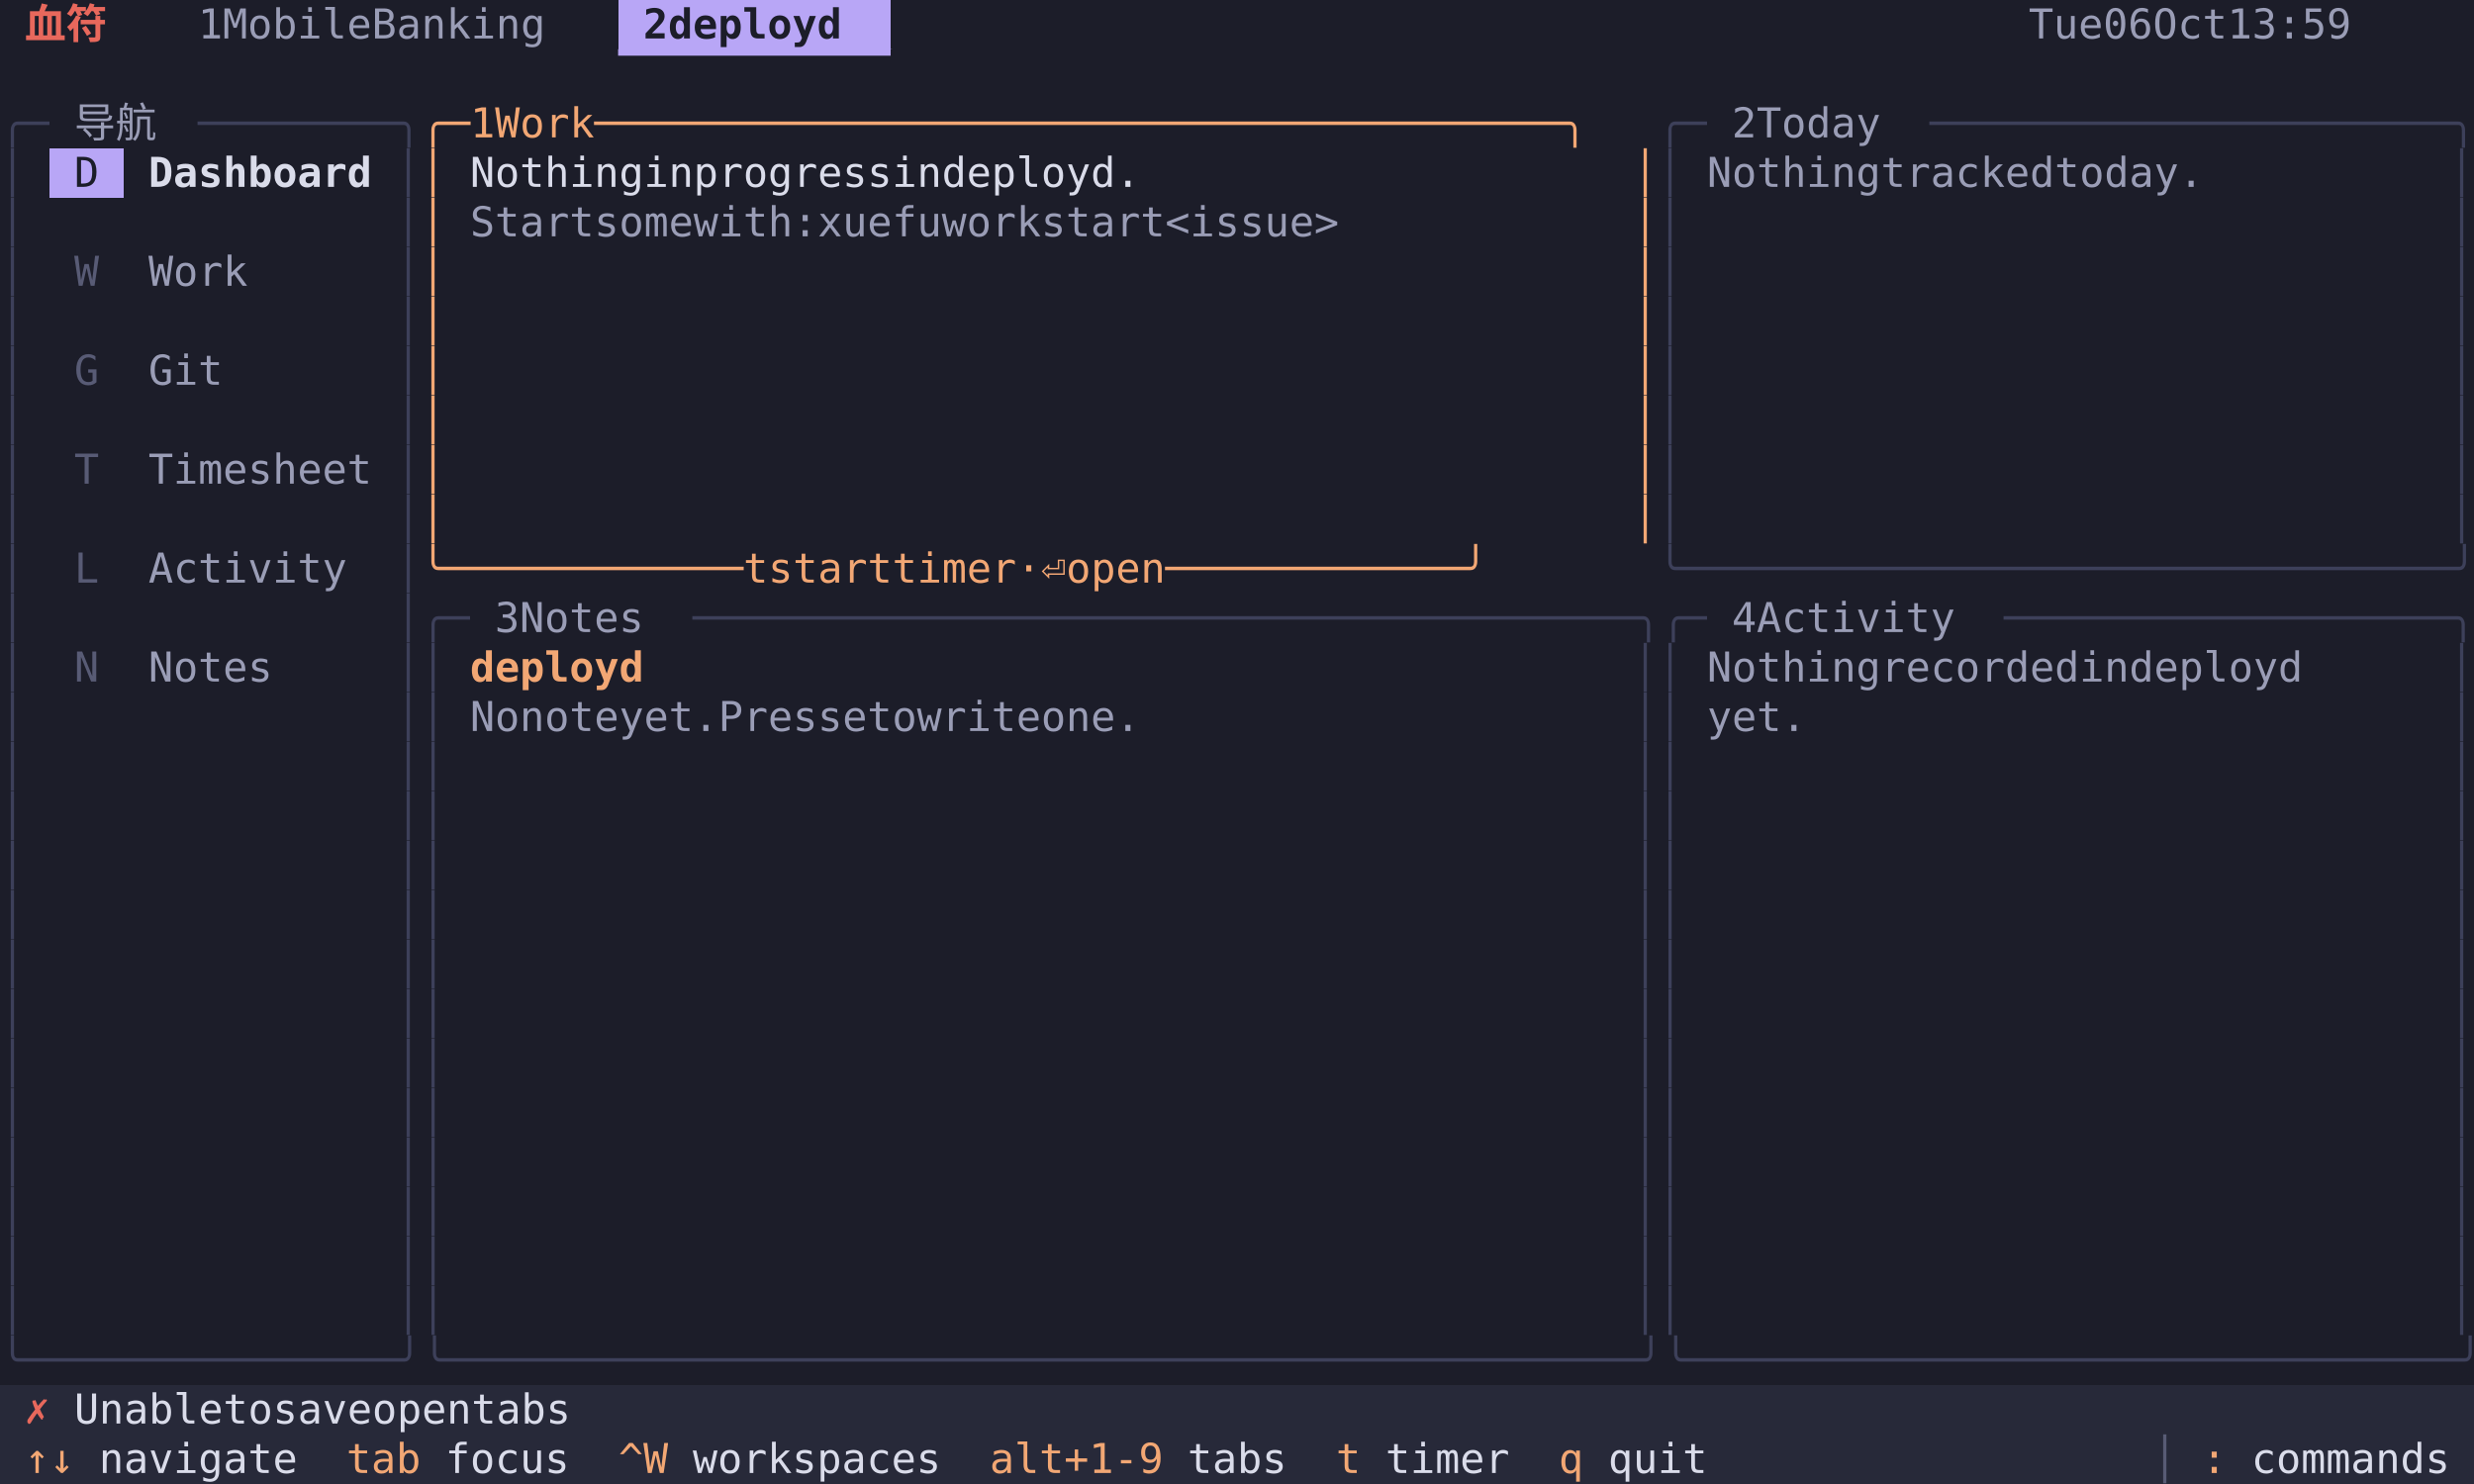
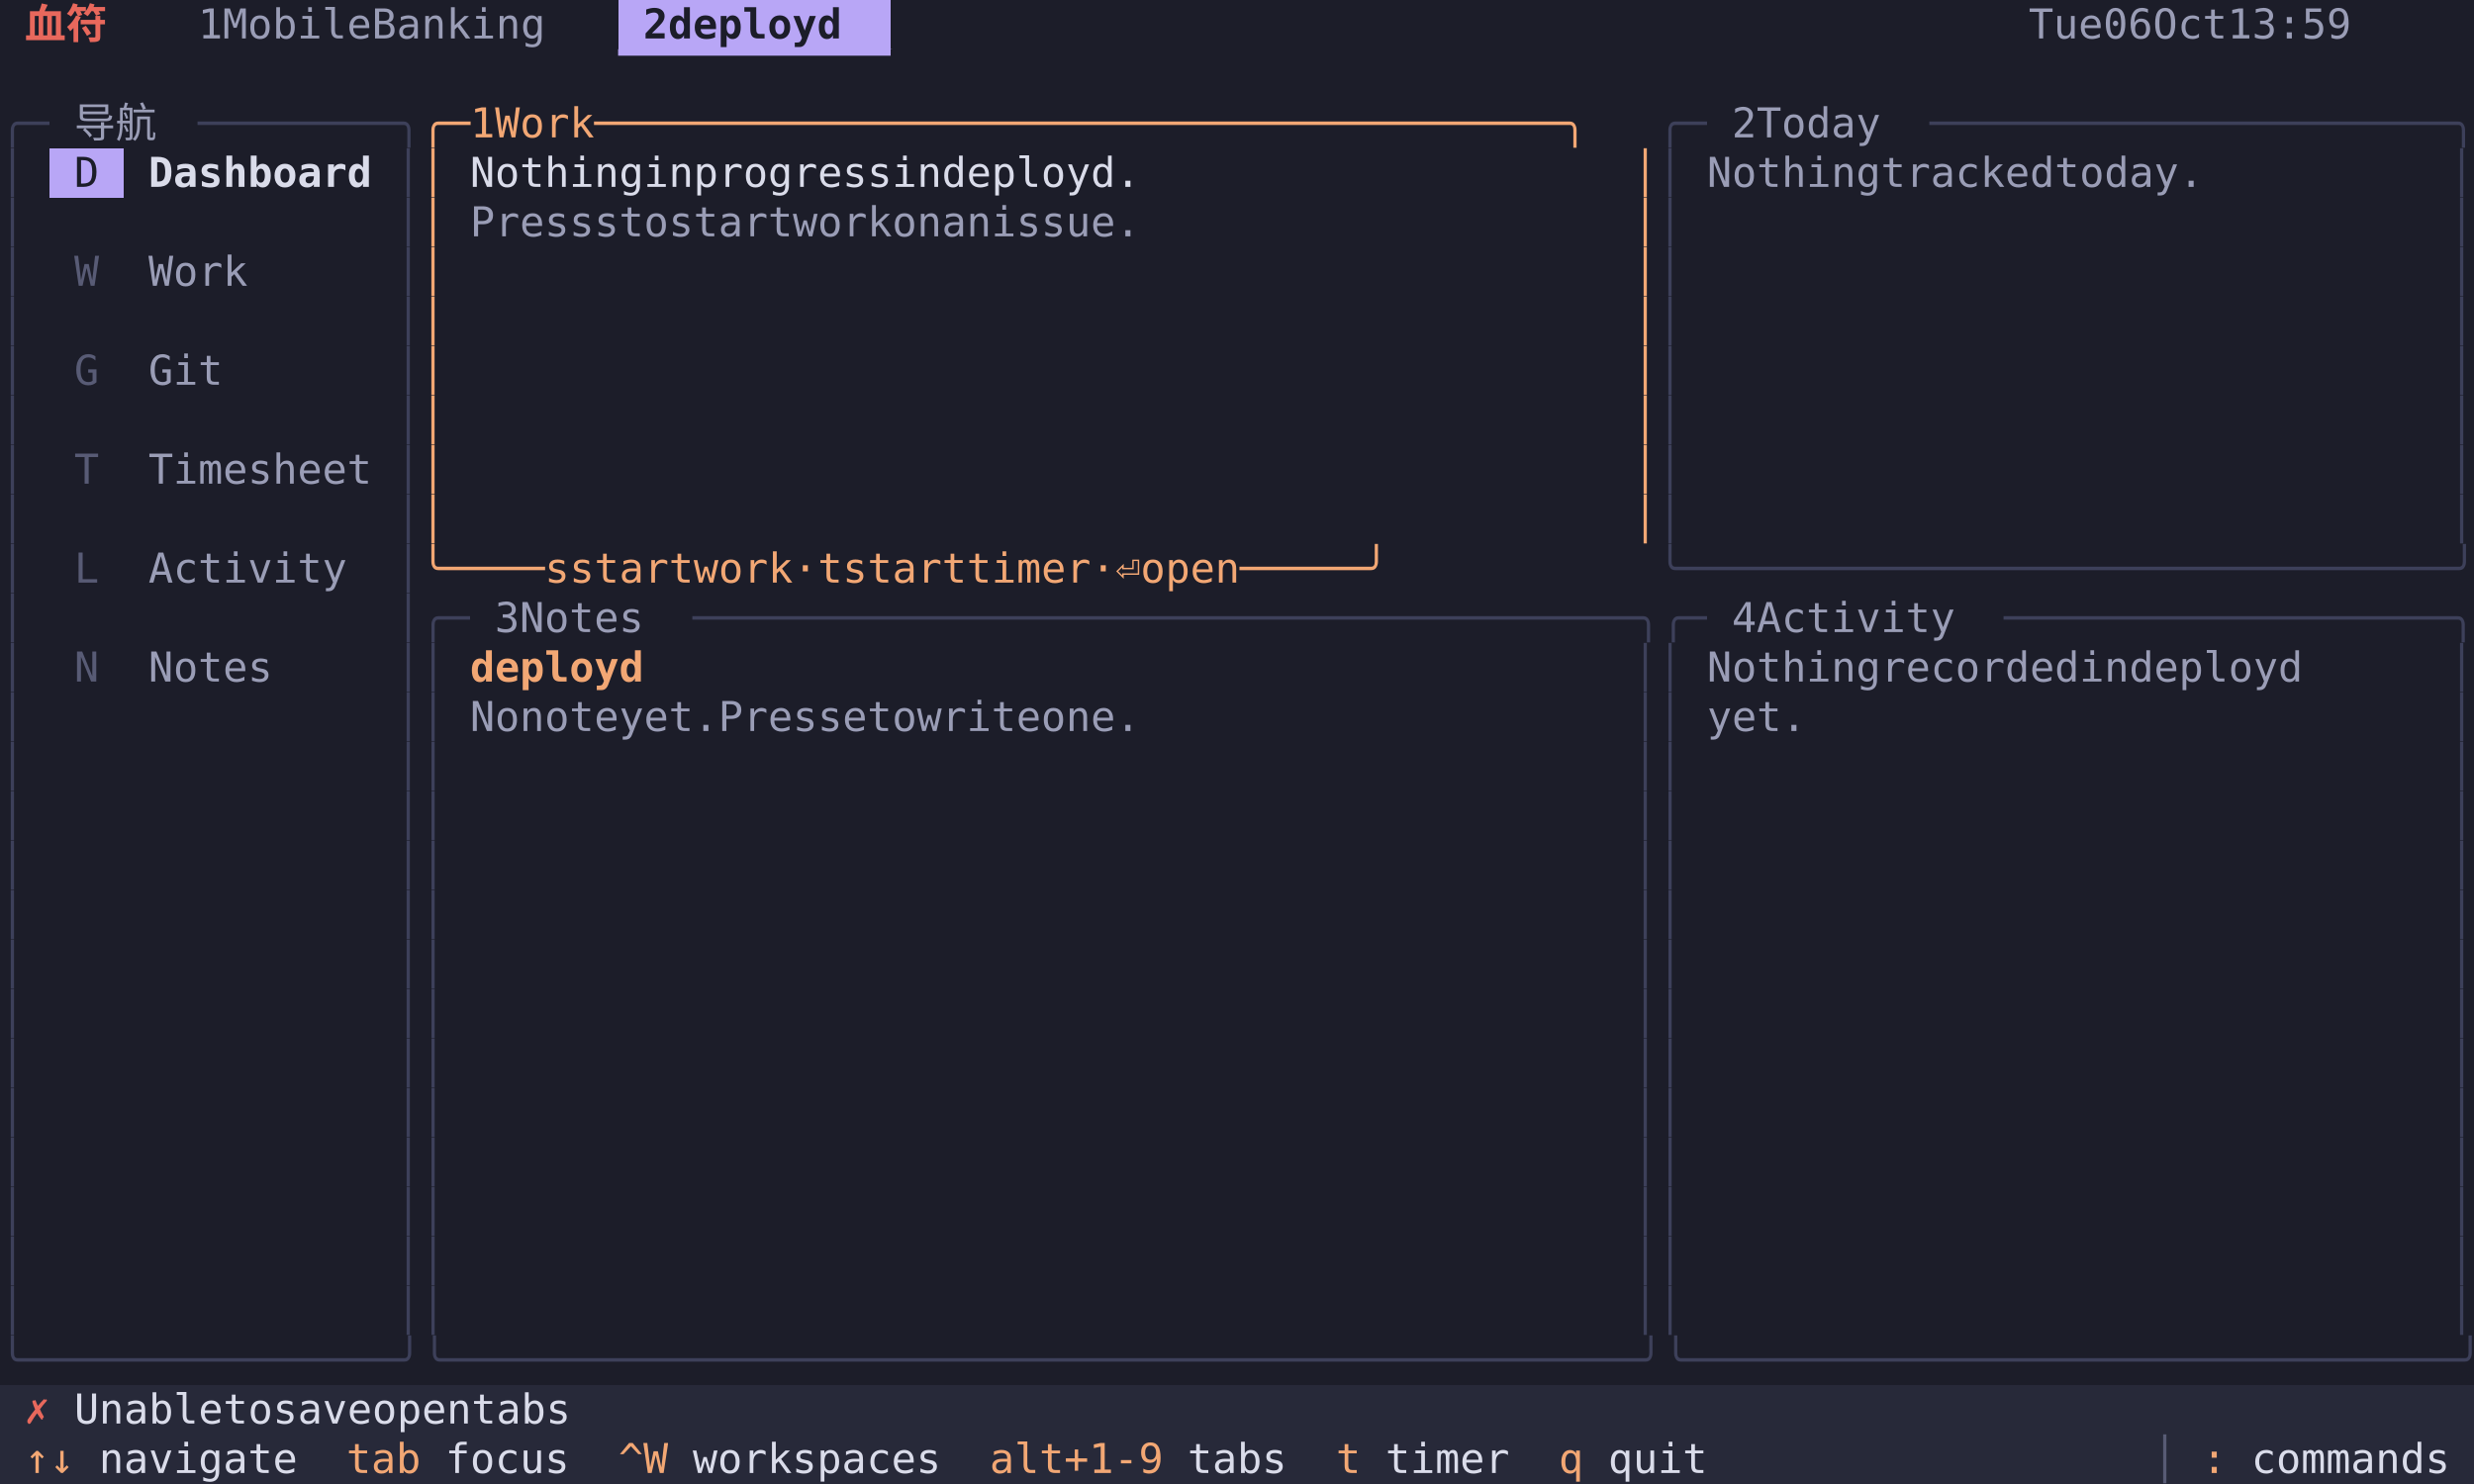
<svg xmlns="http://www.w3.org/2000/svg" width="900" height="540" viewBox="0 0 900 540" font-family="Menlo, 'DejaVu Sans Mono', 'Hiragino Sans GB', 'Noto Sans CJK SC', 'PingFang SC', monospace" font-size="15">
  <rect x="0" y="0" width="9" height="18" fill="#1c1d29" />
  <rect x="9" y="0" width="36" height="18" fill="#1c1d29" />
  <text x="9 27" y="14" fill="#e8685c" font-weight="bold">血符</text>
  <rect x="45" y="0" width="18" height="18" fill="#1c1d29" />
  <rect x="63" y="0" width="162" height="18" fill="#1c1d29" />
  <text x="72 90 99 108 117 126 135 153 162 171 180 189 198 207" y="14" fill="#9a9db6">1MobileBanking</text>
  <rect x="225" y="0" width="99" height="18" fill="#b8a6f6" />
  <text x="234 252 261 270 279 288 297 306" y="14" fill="#1c1d29" font-weight="bold">2deployd</text>
  <rect x="324" y="0" width="414" height="18" fill="#1c1d29" />
  <rect x="738" y="0" width="153" height="18" fill="#1c1d29" />
  <text x="738 747 756 774 783 801 810 819 846 855 864 873 882" y="14" fill="#9a9db6">Tue06Oct13:59</text>
  <rect x="891" y="0" width="9" height="18" fill="#1c1d29" />
  <rect x="0" y="18" width="9" height="18" fill="#1c1d29" />
  <rect x="9" y="18" width="315" height="18" fill="#1c1d29" />
  <text x="225 234 243 252 261 270 279 288 297 306 315" y="32" fill="#b8a6f6">▔▔▔▔▔▔▔▔▔▔▔</text>
  <rect x="324" y="18" width="576" height="18" fill="#1c1d29" />
  <rect x="0" y="36" width="18" height="18" fill="#1c1d29" />
  <text x="0 9" y="50" fill="#3d405a">╭─</text>
  <rect x="18" y="36" width="54" height="18" fill="#1c1d29" />
  <text x="27 45" y="50" fill="#9a9db6">导航</text>
  <rect x="72" y="36" width="81" height="18" fill="#1c1d29" />
  <text x="72 81 90 99 108 117 126 135 144" y="50" fill="#3d405a">────────╮</text>
  <rect x="153" y="36" width="450" height="18" fill="#1c1d29" />
  <text x="153 162 180 198 207 216 225 243 252 261 270 279 288 297 306 315 324 333 342 351 360 369 378 387 396 405 414 423 432 441 450 459 468 477 486 495 504 513 522 531 540 549 558 567 576 585 594" y="50" fill="#f2a774">╭─1Work───────────────────────────────────────╮</text>
  <rect x="603" y="36" width="18" height="18" fill="#1c1d29" />
  <text x="603 612" y="50" fill="#3d405a">╭─</text>
  <rect x="621" y="36" width="81" height="18" fill="#1c1d29" />
  <text x="630 648 657 666 675 684" y="50" fill="#9a9db6">2Today</text>
  <rect x="702" y="36" width="198" height="18" fill="#1c1d29" />
  <text x="702 711 720 729 738 747 756 765 774 783 792 801 810 819 828 837 846 855 864 873 882 891" y="50" fill="#3d405a">─────────────────────╮</text>
  <rect x="0" y="54" width="9" height="18" fill="#1c1d29" />
  <text x="0" y="68" fill="#3d405a">│</text>
  <rect x="9" y="54" width="9" height="18" fill="#1c1d29" />
  <rect x="18" y="54" width="27" height="18" fill="#b8a6f6" />
  <text x="27" y="68" fill="#1c1d29">D</text>
  <rect x="45" y="54" width="90" height="18" fill="#1c1d29" />
  <text x="54 63 72 81 90 99 108 117 126" y="68" fill="#dadcea" font-weight="bold">Dashboard</text>
  <rect x="135" y="54" width="9" height="18" fill="#1c1d29" />
  <rect x="144" y="54" width="9" height="18" fill="#1c1d29" />
  <text x="144" y="68" fill="#3d405a">│</text>
  <rect x="153" y="54" width="9" height="18" fill="#1c1d29" />
  <text x="153" y="68" fill="#f2a774">│</text>
  <rect x="162" y="54" width="9" height="18" fill="#1c1d29" />
  <rect x="171" y="54" width="279" height="18" fill="#1c1d29" />
  <text x="171 180 189 198 207 216 225 243 252 270 279 288 297 306 315 324 333 351 360 378 387 396 405 414 423 432 441" y="68" fill="#dadcea">Nothinginprogressindeployd.</text>
  <rect x="450" y="54" width="144" height="18" fill="#1c1d29" />
  <rect x="594" y="54" width="9" height="18" fill="#1c1d29" />
  <text x="594" y="68" fill="#f2a774">│</text>
  <rect x="603" y="54" width="9" height="18" fill="#1c1d29" />
  <text x="603" y="68" fill="#3d405a">│</text>
  <rect x="612" y="54" width="9" height="18" fill="#1c1d29" />
  <rect x="621" y="54" width="198" height="18" fill="#1c1d29" />
  <text x="621 630 639 648 657 666 675 693 702 711 720 729 738 747 765 774 783 792 801 810" y="68" fill="#9a9db6">Nothingtrackedtoday.</text>
  <rect x="819" y="54" width="72" height="18" fill="#1c1d29" />
  <rect x="891" y="54" width="9" height="18" fill="#1c1d29" />
  <text x="891" y="68" fill="#3d405a">│</text>
  <rect x="0" y="72" width="9" height="18" fill="#1c1d29" />
  <text x="0" y="86" fill="#3d405a">│</text>
  <rect x="9" y="72" width="135" height="18" fill="#1c1d29" />
  <rect x="144" y="72" width="9" height="18" fill="#1c1d29" />
  <text x="144" y="86" fill="#3d405a">│</text>
  <rect x="153" y="72" width="9" height="18" fill="#1c1d29" />
  <text x="153" y="86" fill="#f2a774">│</text>
  <rect x="162" y="72" width="9" height="18" fill="#1c1d29" />
-   <rect x="171" y="72" width="369" height="18" fill="#1c1d29" />
-   <text x="171 180 189 198 207 225 234 243 252 270 279 288 297 306 324 333 342 351 360 378 387 396 405 423 432 441 450 459 477 486 495 504 513 522 531" y="86" fill="#9a9db6">Startsomewith:xuefuworkstart&lt;issue&gt;</text>
-   <rect x="540" y="72" width="54" height="18" fill="#1c1d29" />
+   <rect x="171" y="72" width="306" height="18" fill="#1c1d29" />
+   <text x="171 180 189 198 207 225 243 252 270 279 288 297 306 324 333 342 351 369 378 396 405 423 432 441 450 459 468" y="86" fill="#9a9db6">Pressstostartworkonanissue.</text>
+   <rect x="477" y="72" width="117" height="18" fill="#1c1d29" />
  <rect x="594" y="72" width="9" height="18" fill="#1c1d29" />
  <text x="594" y="86" fill="#f2a774">│</text>
  <rect x="603" y="72" width="9" height="18" fill="#1c1d29" />
  <text x="603" y="86" fill="#3d405a">│</text>
  <rect x="612" y="72" width="279" height="18" fill="#1c1d29" />
  <rect x="891" y="72" width="9" height="18" fill="#1c1d29" />
  <text x="891" y="86" fill="#3d405a">│</text>
  <rect x="0" y="90" width="9" height="18" fill="#1c1d29" />
  <text x="0" y="104" fill="#3d405a">│</text>
  <rect x="9" y="90" width="9" height="18" fill="#1c1d29" />
  <rect x="18" y="90" width="27" height="18" fill="#1c1d29" />
  <text x="27" y="104" fill="#585b75">W</text>
  <rect x="45" y="90" width="45" height="18" fill="#1c1d29" />
  <text x="54 63 72 81" y="104" fill="#9a9db6">Work</text>
  <rect x="90" y="90" width="54" height="18" fill="#1c1d29" />
  <rect x="144" y="90" width="9" height="18" fill="#1c1d29" />
  <text x="144" y="104" fill="#3d405a">│</text>
  <rect x="153" y="90" width="9" height="18" fill="#1c1d29" />
  <text x="153" y="104" fill="#f2a774">│</text>
  <rect x="162" y="90" width="432" height="18" fill="#1c1d29" />
  <rect x="594" y="90" width="9" height="18" fill="#1c1d29" />
  <text x="594" y="104" fill="#f2a774">│</text>
  <rect x="603" y="90" width="9" height="18" fill="#1c1d29" />
  <text x="603" y="104" fill="#3d405a">│</text>
  <rect x="612" y="90" width="279" height="18" fill="#1c1d29" />
  <rect x="891" y="90" width="9" height="18" fill="#1c1d29" />
  <text x="891" y="104" fill="#3d405a">│</text>
  <rect x="0" y="108" width="9" height="18" fill="#1c1d29" />
  <text x="0" y="122" fill="#3d405a">│</text>
  <rect x="9" y="108" width="135" height="18" fill="#1c1d29" />
  <rect x="144" y="108" width="9" height="18" fill="#1c1d29" />
  <text x="144" y="122" fill="#3d405a">│</text>
  <rect x="153" y="108" width="9" height="18" fill="#1c1d29" />
  <text x="153" y="122" fill="#f2a774">│</text>
  <rect x="162" y="108" width="432" height="18" fill="#1c1d29" />
  <rect x="594" y="108" width="9" height="18" fill="#1c1d29" />
  <text x="594" y="122" fill="#f2a774">│</text>
  <rect x="603" y="108" width="9" height="18" fill="#1c1d29" />
  <text x="603" y="122" fill="#3d405a">│</text>
  <rect x="612" y="108" width="279" height="18" fill="#1c1d29" />
  <rect x="891" y="108" width="9" height="18" fill="#1c1d29" />
  <text x="891" y="122" fill="#3d405a">│</text>
  <rect x="0" y="126" width="9" height="18" fill="#1c1d29" />
  <text x="0" y="140" fill="#3d405a">│</text>
  <rect x="9" y="126" width="9" height="18" fill="#1c1d29" />
  <rect x="18" y="126" width="27" height="18" fill="#1c1d29" />
  <text x="27" y="140" fill="#585b75">G</text>
  <rect x="45" y="126" width="36" height="18" fill="#1c1d29" />
  <text x="54 63 72" y="140" fill="#9a9db6">Git</text>
  <rect x="81" y="126" width="63" height="18" fill="#1c1d29" />
  <rect x="144" y="126" width="9" height="18" fill="#1c1d29" />
  <text x="144" y="140" fill="#3d405a">│</text>
  <rect x="153" y="126" width="9" height="18" fill="#1c1d29" />
  <text x="153" y="140" fill="#f2a774">│</text>
  <rect x="162" y="126" width="432" height="18" fill="#1c1d29" />
  <rect x="594" y="126" width="9" height="18" fill="#1c1d29" />
  <text x="594" y="140" fill="#f2a774">│</text>
  <rect x="603" y="126" width="9" height="18" fill="#1c1d29" />
  <text x="603" y="140" fill="#3d405a">│</text>
  <rect x="612" y="126" width="279" height="18" fill="#1c1d29" />
  <rect x="891" y="126" width="9" height="18" fill="#1c1d29" />
  <text x="891" y="140" fill="#3d405a">│</text>
  <rect x="0" y="144" width="9" height="18" fill="#1c1d29" />
  <text x="0" y="158" fill="#3d405a">│</text>
  <rect x="9" y="144" width="135" height="18" fill="#1c1d29" />
  <rect x="144" y="144" width="9" height="18" fill="#1c1d29" />
  <text x="144" y="158" fill="#3d405a">│</text>
  <rect x="153" y="144" width="9" height="18" fill="#1c1d29" />
  <text x="153" y="158" fill="#f2a774">│</text>
  <rect x="162" y="144" width="432" height="18" fill="#1c1d29" />
  <rect x="594" y="144" width="9" height="18" fill="#1c1d29" />
  <text x="594" y="158" fill="#f2a774">│</text>
  <rect x="603" y="144" width="9" height="18" fill="#1c1d29" />
  <text x="603" y="158" fill="#3d405a">│</text>
  <rect x="612" y="144" width="279" height="18" fill="#1c1d29" />
  <rect x="891" y="144" width="9" height="18" fill="#1c1d29" />
  <text x="891" y="158" fill="#3d405a">│</text>
  <rect x="0" y="162" width="9" height="18" fill="#1c1d29" />
  <text x="0" y="176" fill="#3d405a">│</text>
  <rect x="9" y="162" width="9" height="18" fill="#1c1d29" />
  <rect x="18" y="162" width="27" height="18" fill="#1c1d29" />
  <text x="27" y="176" fill="#585b75">T</text>
  <rect x="45" y="162" width="90" height="18" fill="#1c1d29" />
  <text x="54 63 72 81 90 99 108 117 126" y="176" fill="#9a9db6">Timesheet</text>
  <rect x="135" y="162" width="9" height="18" fill="#1c1d29" />
  <rect x="144" y="162" width="9" height="18" fill="#1c1d29" />
  <text x="144" y="176" fill="#3d405a">│</text>
  <rect x="153" y="162" width="9" height="18" fill="#1c1d29" />
  <text x="153" y="176" fill="#f2a774">│</text>
  <rect x="162" y="162" width="432" height="18" fill="#1c1d29" />
  <rect x="594" y="162" width="9" height="18" fill="#1c1d29" />
  <text x="594" y="176" fill="#f2a774">│</text>
  <rect x="603" y="162" width="9" height="18" fill="#1c1d29" />
  <text x="603" y="176" fill="#3d405a">│</text>
  <rect x="612" y="162" width="279" height="18" fill="#1c1d29" />
  <rect x="891" y="162" width="9" height="18" fill="#1c1d29" />
  <text x="891" y="176" fill="#3d405a">│</text>
  <rect x="0" y="180" width="9" height="18" fill="#1c1d29" />
  <text x="0" y="194" fill="#3d405a">│</text>
  <rect x="9" y="180" width="135" height="18" fill="#1c1d29" />
  <rect x="144" y="180" width="9" height="18" fill="#1c1d29" />
  <text x="144" y="194" fill="#3d405a">│</text>
  <rect x="153" y="180" width="9" height="18" fill="#1c1d29" />
  <text x="153" y="194" fill="#f2a774">│</text>
  <rect x="162" y="180" width="432" height="18" fill="#1c1d29" />
  <rect x="594" y="180" width="9" height="18" fill="#1c1d29" />
  <text x="594" y="194" fill="#f2a774">│</text>
  <rect x="603" y="180" width="9" height="18" fill="#1c1d29" />
  <text x="603" y="194" fill="#3d405a">│</text>
  <rect x="612" y="180" width="279" height="18" fill="#1c1d29" />
  <rect x="891" y="180" width="9" height="18" fill="#1c1d29" />
  <text x="891" y="194" fill="#3d405a">│</text>
  <rect x="0" y="198" width="9" height="18" fill="#1c1d29" />
  <text x="0" y="212" fill="#3d405a">│</text>
  <rect x="9" y="198" width="9" height="18" fill="#1c1d29" />
  <rect x="18" y="198" width="27" height="18" fill="#1c1d29" />
  <text x="27" y="212" fill="#585b75">L</text>
  <rect x="45" y="198" width="81" height="18" fill="#1c1d29" />
  <text x="54 63 72 81 90 99 108 117" y="212" fill="#9a9db6">Activity</text>
  <rect x="126" y="198" width="18" height="18" fill="#1c1d29" />
  <rect x="144" y="198" width="9" height="18" fill="#1c1d29" />
  <text x="144" y="212" fill="#3d405a">│</text>
  <rect x="153" y="198" width="450" height="18" fill="#1c1d29" />
-   <text x="153 162 171 180 189 198 207 216 225 234 243 252 261 279 297 306 315 324 333 351 360 369 378 387 405 423 441 450 459 468 486 495 504 513 522 531 540 549 558 567 576 585 594" y="212" fill="#f2a774">╰────────────tstarttimer·⏎open────────────╯</text>
+   <text x="153 162 171 180 189 207 225 234 243 252 261 279 288 297 306 324 342 360 369 378 387 396 414 423 432 441 450 468 486 504 513 522 531 549 558 567 576 585 594" y="212" fill="#f2a774">╰────sstartwork·tstarttimer·⏎open─────╯</text>
  <rect x="603" y="198" width="297" height="18" fill="#1c1d29" />
  <text x="603 612 621 630 639 648 657 666 675 684 693 702 711 720 729 738 747 756 765 774 783 792 801 810 819 828 837 846 855 864 873 882 891" y="212" fill="#3d405a">╰───────────────────────────────╯</text>
  <rect x="0" y="216" width="9" height="18" fill="#1c1d29" />
  <text x="0" y="230" fill="#3d405a">│</text>
  <rect x="9" y="216" width="135" height="18" fill="#1c1d29" />
  <rect x="144" y="216" width="27" height="18" fill="#1c1d29" />
  <text x="144 153 162" y="230" fill="#3d405a">│╭─</text>
  <rect x="171" y="216" width="81" height="18" fill="#1c1d29" />
  <text x="180 198 207 216 225 234" y="230" fill="#9a9db6">3Notes</text>
  <rect x="252" y="216" width="369" height="18" fill="#1c1d29" />
  <text x="252 261 270 279 288 297 306 315 324 333 342 351 360 369 378 387 396 405 414 423 432 441 450 459 468 477 486 495 504 513 522 531 540 549 558 567 576 585 594 603 612" y="230" fill="#3d405a">──────────────────────────────────────╮╭─</text>
  <rect x="621" y="216" width="108" height="18" fill="#1c1d29" />
  <text x="630 648 657 666 675 684 693 702 711" y="230" fill="#9a9db6">4Activity</text>
  <rect x="729" y="216" width="171" height="18" fill="#1c1d29" />
  <text x="729 738 747 756 765 774 783 792 801 810 819 828 837 846 855 864 873 882 891" y="230" fill="#3d405a">──────────────────╮</text>
  <rect x="0" y="234" width="9" height="18" fill="#1c1d29" />
  <text x="0" y="248" fill="#3d405a">│</text>
  <rect x="9" y="234" width="9" height="18" fill="#1c1d29" />
  <rect x="18" y="234" width="27" height="18" fill="#1c1d29" />
  <text x="27" y="248" fill="#585b75">N</text>
  <rect x="45" y="234" width="54" height="18" fill="#1c1d29" />
  <text x="54 63 72 81 90" y="248" fill="#9a9db6">Notes</text>
  <rect x="99" y="234" width="45" height="18" fill="#1c1d29" />
  <rect x="144" y="234" width="18" height="18" fill="#1c1d29" />
  <text x="144 153" y="248" fill="#3d405a">││</text>
  <rect x="162" y="234" width="9" height="18" fill="#1c1d29" />
  <rect x="171" y="234" width="63" height="18" fill="#1c1d29" />
  <text x="171 180 189 198 207 216 225" y="248" fill="#f2a774" font-weight="bold">deployd</text>
  <rect x="234" y="234" width="360" height="18" fill="#1c1d29" />
  <rect x="594" y="234" width="18" height="18" fill="#1c1d29" />
  <text x="594 603" y="248" fill="#3d405a">││</text>
  <rect x="612" y="234" width="9" height="18" fill="#1c1d29" />
  <rect x="621" y="234" width="252" height="18" fill="#1c1d29" />
  <text x="621 630 639 648 657 666 675 693 702 711 720 729 738 747 756 774 783 801 810 819 828 837 846 855" y="248" fill="#9a9db6">Nothingrecordedindeployd</text>
  <rect x="873" y="234" width="18" height="18" fill="#1c1d29" />
  <rect x="891" y="234" width="9" height="18" fill="#1c1d29" />
  <text x="891" y="248" fill="#3d405a">│</text>
  <rect x="0" y="252" width="9" height="18" fill="#1c1d29" />
  <text x="0" y="266" fill="#3d405a">│</text>
  <rect x="9" y="252" width="135" height="18" fill="#1c1d29" />
  <rect x="144" y="252" width="18" height="18" fill="#1c1d29" />
  <text x="144 153" y="266" fill="#3d405a">││</text>
  <rect x="162" y="252" width="9" height="18" fill="#1c1d29" />
  <rect x="171" y="252" width="306" height="18" fill="#1c1d29" />
  <text x="171 180 198 207 216 225 243 252 261 270 288 297 306 315 324 342 360 369 387 396 405 414 423 441 450 459 468" y="266" fill="#9a9db6">Nonoteyet.Pressetowriteone.</text>
  <rect x="477" y="252" width="117" height="18" fill="#1c1d29" />
  <rect x="594" y="252" width="18" height="18" fill="#1c1d29" />
  <text x="594 603" y="266" fill="#3d405a">││</text>
  <rect x="612" y="252" width="9" height="18" fill="#1c1d29" />
  <rect x="621" y="252" width="36" height="18" fill="#1c1d29" />
  <text x="621 630 639 648" y="266" fill="#9a9db6">yet.</text>
  <rect x="657" y="252" width="234" height="18" fill="#1c1d29" />
  <rect x="891" y="252" width="9" height="18" fill="#1c1d29" />
  <text x="891" y="266" fill="#3d405a">│</text>
  <rect x="0" y="270" width="9" height="18" fill="#1c1d29" />
  <text x="0" y="284" fill="#3d405a">│</text>
  <rect x="9" y="270" width="135" height="18" fill="#1c1d29" />
  <rect x="144" y="270" width="18" height="18" fill="#1c1d29" />
  <text x="144 153" y="284" fill="#3d405a">││</text>
  <rect x="162" y="270" width="432" height="18" fill="#1c1d29" />
  <rect x="594" y="270" width="18" height="18" fill="#1c1d29" />
  <text x="594 603" y="284" fill="#3d405a">││</text>
  <rect x="612" y="270" width="279" height="18" fill="#1c1d29" />
  <rect x="891" y="270" width="9" height="18" fill="#1c1d29" />
  <text x="891" y="284" fill="#3d405a">│</text>
  <rect x="0" y="288" width="9" height="18" fill="#1c1d29" />
  <text x="0" y="302" fill="#3d405a">│</text>
  <rect x="9" y="288" width="135" height="18" fill="#1c1d29" />
  <rect x="144" y="288" width="18" height="18" fill="#1c1d29" />
  <text x="144 153" y="302" fill="#3d405a">││</text>
  <rect x="162" y="288" width="432" height="18" fill="#1c1d29" />
  <rect x="594" y="288" width="18" height="18" fill="#1c1d29" />
  <text x="594 603" y="302" fill="#3d405a">││</text>
  <rect x="612" y="288" width="279" height="18" fill="#1c1d29" />
  <rect x="891" y="288" width="9" height="18" fill="#1c1d29" />
  <text x="891" y="302" fill="#3d405a">│</text>
  <rect x="0" y="306" width="9" height="18" fill="#1c1d29" />
  <text x="0" y="320" fill="#3d405a">│</text>
  <rect x="9" y="306" width="135" height="18" fill="#1c1d29" />
  <rect x="144" y="306" width="18" height="18" fill="#1c1d29" />
  <text x="144 153" y="320" fill="#3d405a">││</text>
  <rect x="162" y="306" width="432" height="18" fill="#1c1d29" />
  <rect x="594" y="306" width="18" height="18" fill="#1c1d29" />
  <text x="594 603" y="320" fill="#3d405a">││</text>
  <rect x="612" y="306" width="279" height="18" fill="#1c1d29" />
  <rect x="891" y="306" width="9" height="18" fill="#1c1d29" />
  <text x="891" y="320" fill="#3d405a">│</text>
  <rect x="0" y="324" width="9" height="18" fill="#1c1d29" />
  <text x="0" y="338" fill="#3d405a">│</text>
  <rect x="9" y="324" width="135" height="18" fill="#1c1d29" />
  <rect x="144" y="324" width="18" height="18" fill="#1c1d29" />
  <text x="144 153" y="338" fill="#3d405a">││</text>
  <rect x="162" y="324" width="432" height="18" fill="#1c1d29" />
  <rect x="594" y="324" width="18" height="18" fill="#1c1d29" />
  <text x="594 603" y="338" fill="#3d405a">││</text>
  <rect x="612" y="324" width="279" height="18" fill="#1c1d29" />
  <rect x="891" y="324" width="9" height="18" fill="#1c1d29" />
  <text x="891" y="338" fill="#3d405a">│</text>
  <rect x="0" y="342" width="9" height="18" fill="#1c1d29" />
  <text x="0" y="356" fill="#3d405a">│</text>
  <rect x="9" y="342" width="135" height="18" fill="#1c1d29" />
  <rect x="144" y="342" width="18" height="18" fill="#1c1d29" />
  <text x="144 153" y="356" fill="#3d405a">││</text>
  <rect x="162" y="342" width="432" height="18" fill="#1c1d29" />
  <rect x="594" y="342" width="18" height="18" fill="#1c1d29" />
  <text x="594 603" y="356" fill="#3d405a">││</text>
  <rect x="612" y="342" width="279" height="18" fill="#1c1d29" />
  <rect x="891" y="342" width="9" height="18" fill="#1c1d29" />
  <text x="891" y="356" fill="#3d405a">│</text>
  <rect x="0" y="360" width="9" height="18" fill="#1c1d29" />
  <text x="0" y="374" fill="#3d405a">│</text>
  <rect x="9" y="360" width="135" height="18" fill="#1c1d29" />
  <rect x="144" y="360" width="18" height="18" fill="#1c1d29" />
  <text x="144 153" y="374" fill="#3d405a">││</text>
  <rect x="162" y="360" width="432" height="18" fill="#1c1d29" />
  <rect x="594" y="360" width="18" height="18" fill="#1c1d29" />
  <text x="594 603" y="374" fill="#3d405a">││</text>
  <rect x="612" y="360" width="279" height="18" fill="#1c1d29" />
  <rect x="891" y="360" width="9" height="18" fill="#1c1d29" />
  <text x="891" y="374" fill="#3d405a">│</text>
  <rect x="0" y="378" width="9" height="18" fill="#1c1d29" />
  <text x="0" y="392" fill="#3d405a">│</text>
  <rect x="9" y="378" width="135" height="18" fill="#1c1d29" />
  <rect x="144" y="378" width="18" height="18" fill="#1c1d29" />
  <text x="144 153" y="392" fill="#3d405a">││</text>
  <rect x="162" y="378" width="432" height="18" fill="#1c1d29" />
  <rect x="594" y="378" width="18" height="18" fill="#1c1d29" />
  <text x="594 603" y="392" fill="#3d405a">││</text>
  <rect x="612" y="378" width="279" height="18" fill="#1c1d29" />
  <rect x="891" y="378" width="9" height="18" fill="#1c1d29" />
  <text x="891" y="392" fill="#3d405a">│</text>
  <rect x="0" y="396" width="9" height="18" fill="#1c1d29" />
  <text x="0" y="410" fill="#3d405a">│</text>
  <rect x="9" y="396" width="135" height="18" fill="#1c1d29" />
  <rect x="144" y="396" width="18" height="18" fill="#1c1d29" />
  <text x="144 153" y="410" fill="#3d405a">││</text>
  <rect x="162" y="396" width="432" height="18" fill="#1c1d29" />
  <rect x="594" y="396" width="18" height="18" fill="#1c1d29" />
  <text x="594 603" y="410" fill="#3d405a">││</text>
  <rect x="612" y="396" width="279" height="18" fill="#1c1d29" />
  <rect x="891" y="396" width="9" height="18" fill="#1c1d29" />
  <text x="891" y="410" fill="#3d405a">│</text>
  <rect x="0" y="414" width="9" height="18" fill="#1c1d29" />
  <text x="0" y="428" fill="#3d405a">│</text>
  <rect x="9" y="414" width="135" height="18" fill="#1c1d29" />
  <rect x="144" y="414" width="18" height="18" fill="#1c1d29" />
  <text x="144 153" y="428" fill="#3d405a">││</text>
  <rect x="162" y="414" width="432" height="18" fill="#1c1d29" />
  <rect x="594" y="414" width="18" height="18" fill="#1c1d29" />
  <text x="594 603" y="428" fill="#3d405a">││</text>
  <rect x="612" y="414" width="279" height="18" fill="#1c1d29" />
  <rect x="891" y="414" width="9" height="18" fill="#1c1d29" />
  <text x="891" y="428" fill="#3d405a">│</text>
  <rect x="0" y="432" width="9" height="18" fill="#1c1d29" />
  <text x="0" y="446" fill="#3d405a">│</text>
  <rect x="9" y="432" width="135" height="18" fill="#1c1d29" />
  <rect x="144" y="432" width="18" height="18" fill="#1c1d29" />
  <text x="144 153" y="446" fill="#3d405a">││</text>
  <rect x="162" y="432" width="432" height="18" fill="#1c1d29" />
  <rect x="594" y="432" width="18" height="18" fill="#1c1d29" />
  <text x="594 603" y="446" fill="#3d405a">││</text>
  <rect x="612" y="432" width="279" height="18" fill="#1c1d29" />
  <rect x="891" y="432" width="9" height="18" fill="#1c1d29" />
  <text x="891" y="446" fill="#3d405a">│</text>
  <rect x="0" y="450" width="9" height="18" fill="#1c1d29" />
  <text x="0" y="464" fill="#3d405a">│</text>
  <rect x="9" y="450" width="135" height="18" fill="#1c1d29" />
  <rect x="144" y="450" width="18" height="18" fill="#1c1d29" />
  <text x="144 153" y="464" fill="#3d405a">││</text>
  <rect x="162" y="450" width="432" height="18" fill="#1c1d29" />
  <rect x="594" y="450" width="18" height="18" fill="#1c1d29" />
  <text x="594 603" y="464" fill="#3d405a">││</text>
  <rect x="612" y="450" width="279" height="18" fill="#1c1d29" />
  <rect x="891" y="450" width="9" height="18" fill="#1c1d29" />
  <text x="891" y="464" fill="#3d405a">│</text>
  <rect x="0" y="468" width="9" height="18" fill="#1c1d29" />
  <text x="0" y="482" fill="#3d405a">│</text>
  <rect x="9" y="468" width="135" height="18" fill="#1c1d29" />
  <rect x="144" y="468" width="18" height="18" fill="#1c1d29" />
  <text x="144 153" y="482" fill="#3d405a">││</text>
  <rect x="162" y="468" width="432" height="18" fill="#1c1d29" />
  <rect x="594" y="468" width="18" height="18" fill="#1c1d29" />
  <text x="594 603" y="482" fill="#3d405a">││</text>
  <rect x="612" y="468" width="279" height="18" fill="#1c1d29" />
  <rect x="891" y="468" width="9" height="18" fill="#1c1d29" />
  <text x="891" y="482" fill="#3d405a">│</text>
  <rect x="0" y="486" width="900" height="18" fill="#1c1d29" />
  <text x="0 9 18 27 36 45 54 63 72 81 90 99 108 117 126 135 144 153 162 171 180 189 198 207 216 225 234 243 252 261 270 279 288 297 306 315 324 333 342 351 360 369 378 387 396 405 414 423 432 441 450 459 468 477 486 495 504 513 522 531 540 549 558 567 576 585 594 603 612 621 630 639 648 657 666 675 684 693 702 711 720 729 738 747 756 765 774 783 792 801 810 819 828 837 846 855 864 873 882 891" y="500" fill="#3d405a">╰───────────────╯╰────────────────────────────────────────────────╯╰───────────────────────────────╯</text>
  <rect x="0" y="504" width="9" height="18" fill="#272939" />
  <rect x="9" y="504" width="18" height="18" fill="#272939" />
  <text x="9" y="518" fill="#e8685c">✗</text>
  <rect x="27" y="504" width="216" height="18" fill="#272939" />
  <text x="27 36 45 54 63 72 90 99 117 126 135 144 162 171 180 189 207 216 225 234" y="518" fill="#dadcea">Unabletosaveopentabs</text>
  <rect x="243" y="504" width="657" height="18" fill="#272939" />
  <rect x="0" y="522" width="27" height="18" fill="#272939" />
  <text x="9 18" y="536" fill="#f2a774">↑↓</text>
  <rect x="27" y="522" width="90" height="18" fill="#272939" />
  <text x="36 45 54 63 72 81 90 99" y="536" fill="#dadcea">navigate</text>
  <rect x="117" y="522" width="36" height="18" fill="#272939" />
  <text x="126 135 144" y="536" fill="#f2a774">tab</text>
  <rect x="153" y="522" width="63" height="18" fill="#272939" />
  <text x="162 171 180 189 198" y="536" fill="#dadcea">focus</text>
  <rect x="216" y="522" width="27" height="18" fill="#272939" />
  <text x="225 234" y="536" fill="#f2a774">^W</text>
  <rect x="243" y="522" width="108" height="18" fill="#272939" />
  <text x="252 261 270 279 288 297 306 315 324 333" y="536" fill="#dadcea">workspaces</text>
  <rect x="351" y="522" width="72" height="18" fill="#272939" />
  <text x="360 369 378 387 396 405 414" y="536" fill="#f2a774">alt+1-9</text>
  <rect x="423" y="522" width="54" height="18" fill="#272939" />
  <text x="432 441 450 459" y="536" fill="#dadcea">tabs</text>
  <rect x="477" y="522" width="18" height="18" fill="#272939" />
  <text x="486" y="536" fill="#f2a774">t</text>
  <rect x="495" y="522" width="63" height="18" fill="#272939" />
  <text x="504 513 522 531 540" y="536" fill="#dadcea">timer</text>
  <rect x="558" y="522" width="18" height="18" fill="#272939" />
  <text x="567" y="536" fill="#f2a774">q</text>
  <rect x="576" y="522" width="54" height="18" fill="#272939" />
  <text x="585 594 603 612" y="536" fill="#dadcea">quit</text>
  <rect x="630" y="522" width="153" height="18" fill="#272939" />
  <rect x="783" y="522" width="18" height="18" fill="#272939" />
  <text x="783" y="536" fill="#585b75">│</text>
  <rect x="801" y="522" width="9" height="18" fill="#272939" />
  <text x="801" y="536" fill="#f2a774">:</text>
  <rect x="810" y="522" width="90" height="18" fill="#272939" />
  <text x="819 828 837 846 855 864 873 882" y="536" fill="#dadcea">commands</text>
</svg>
